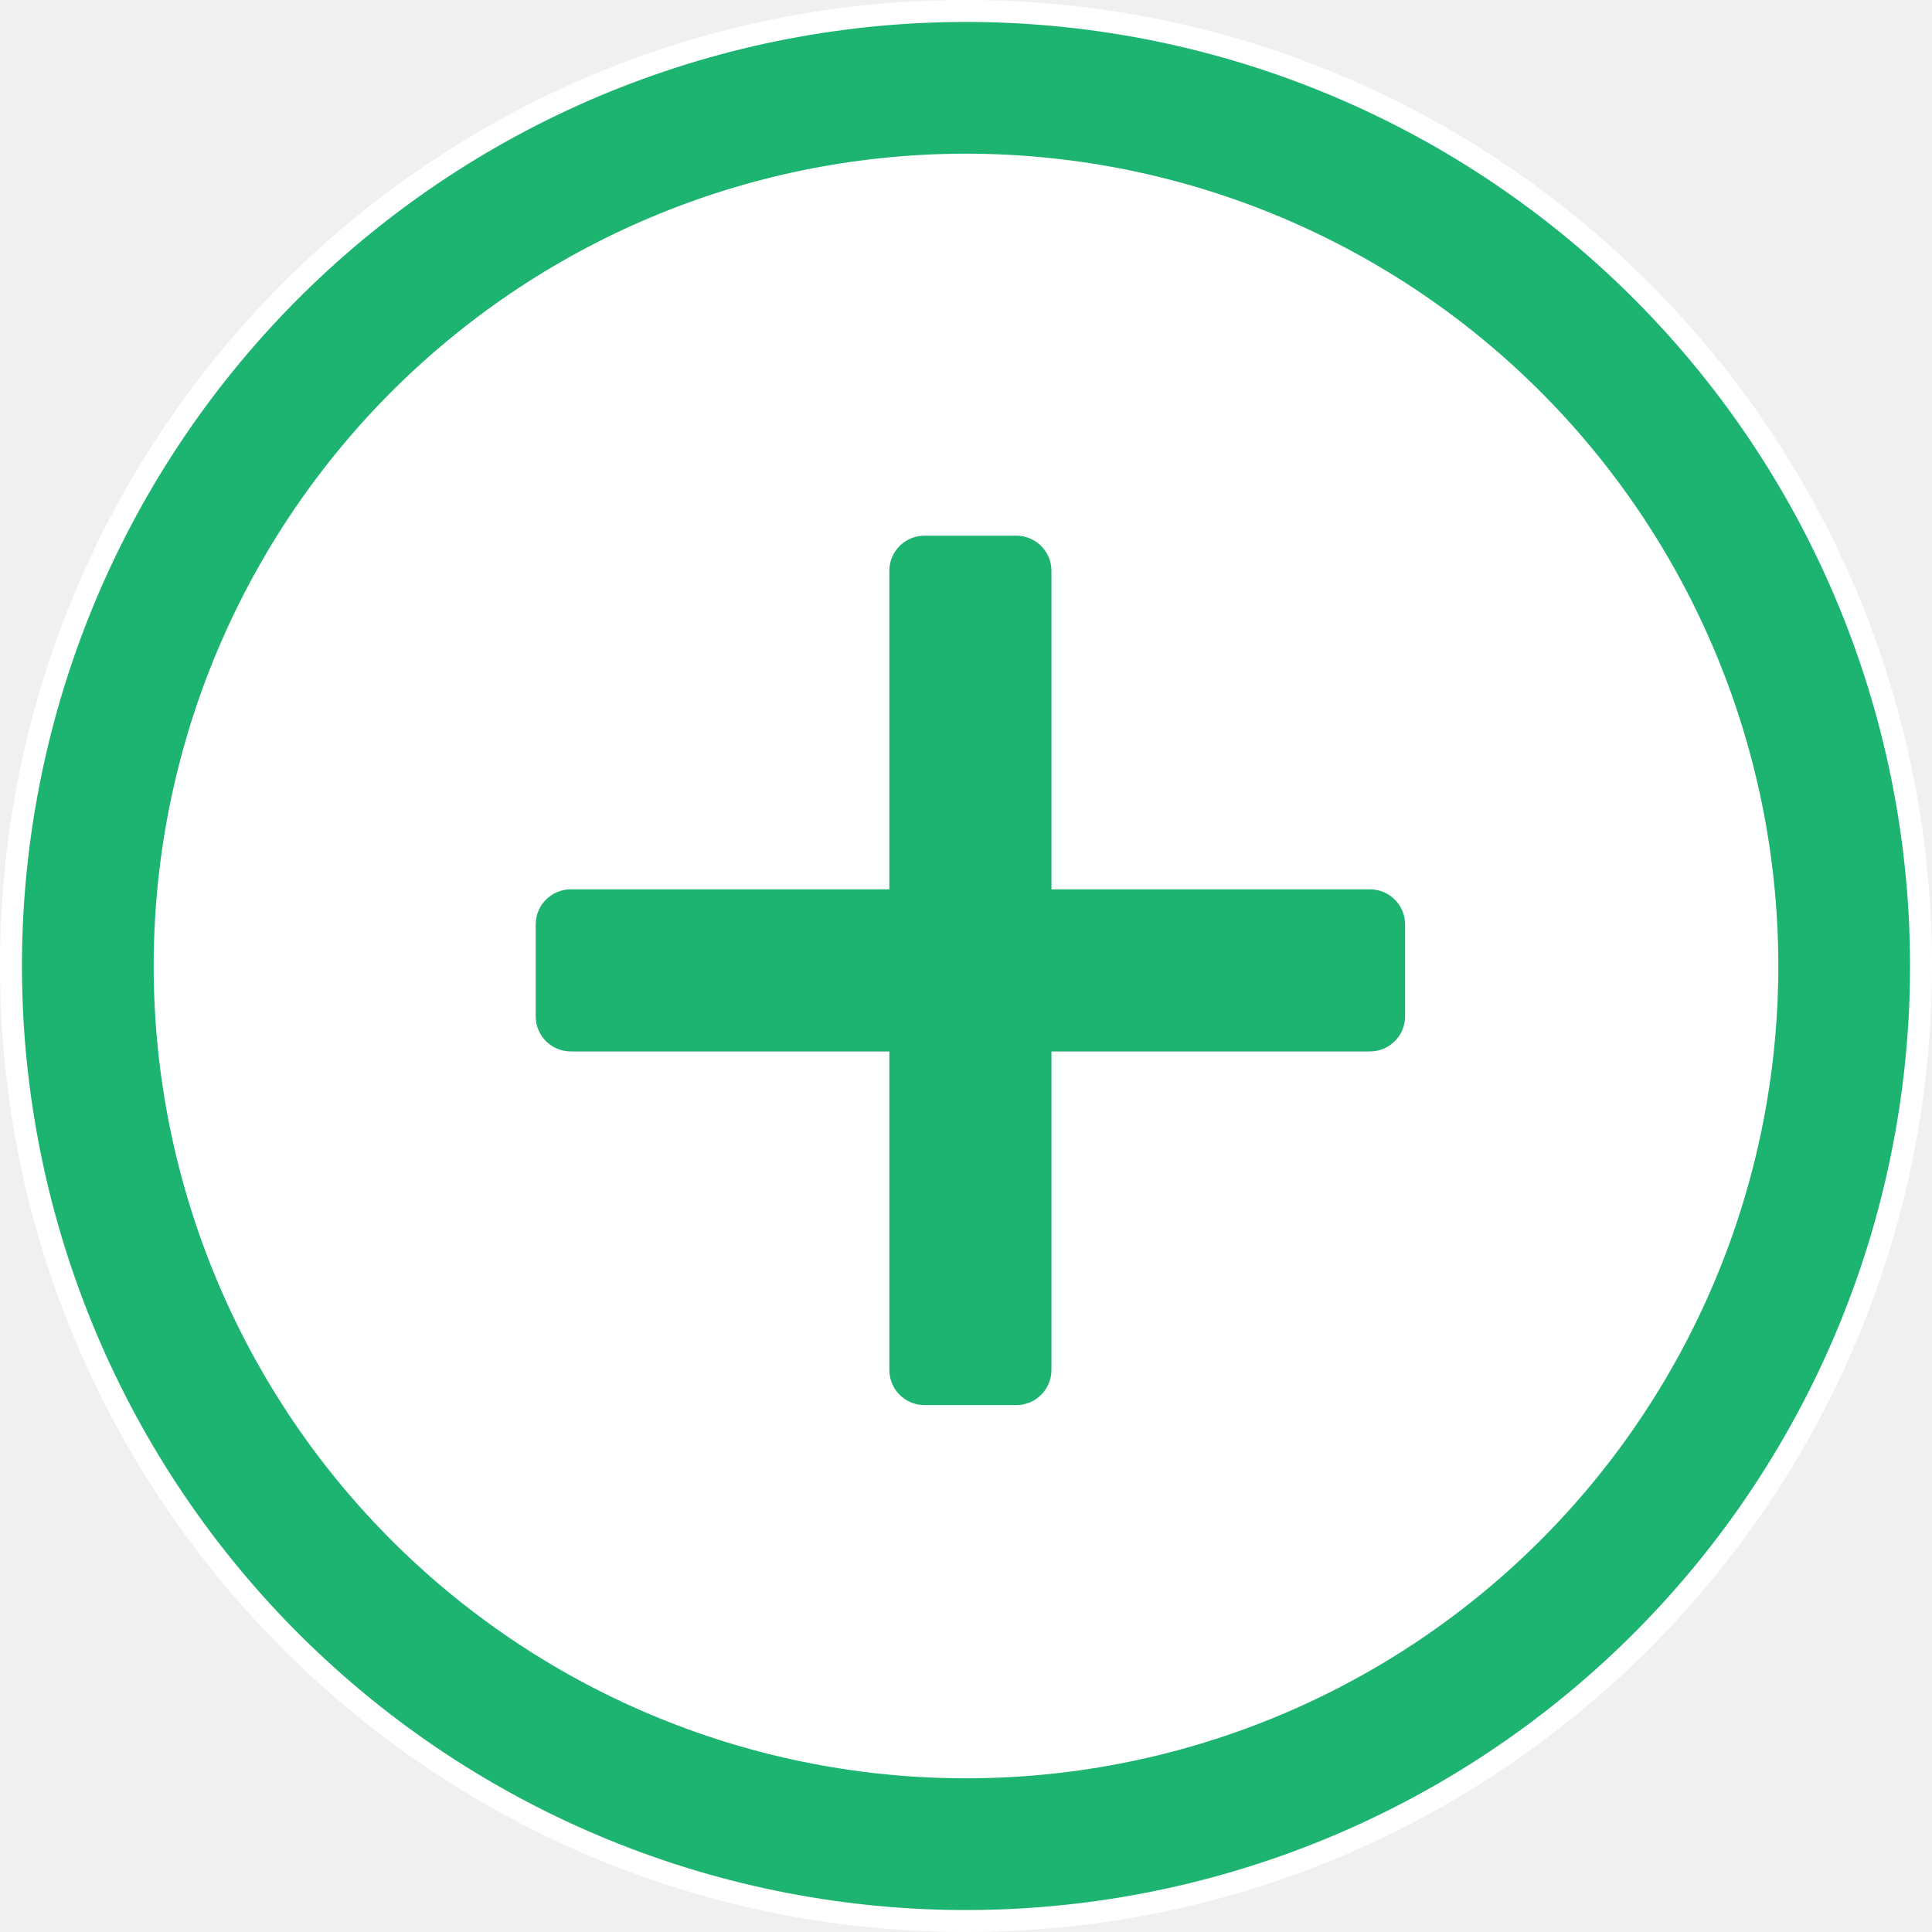
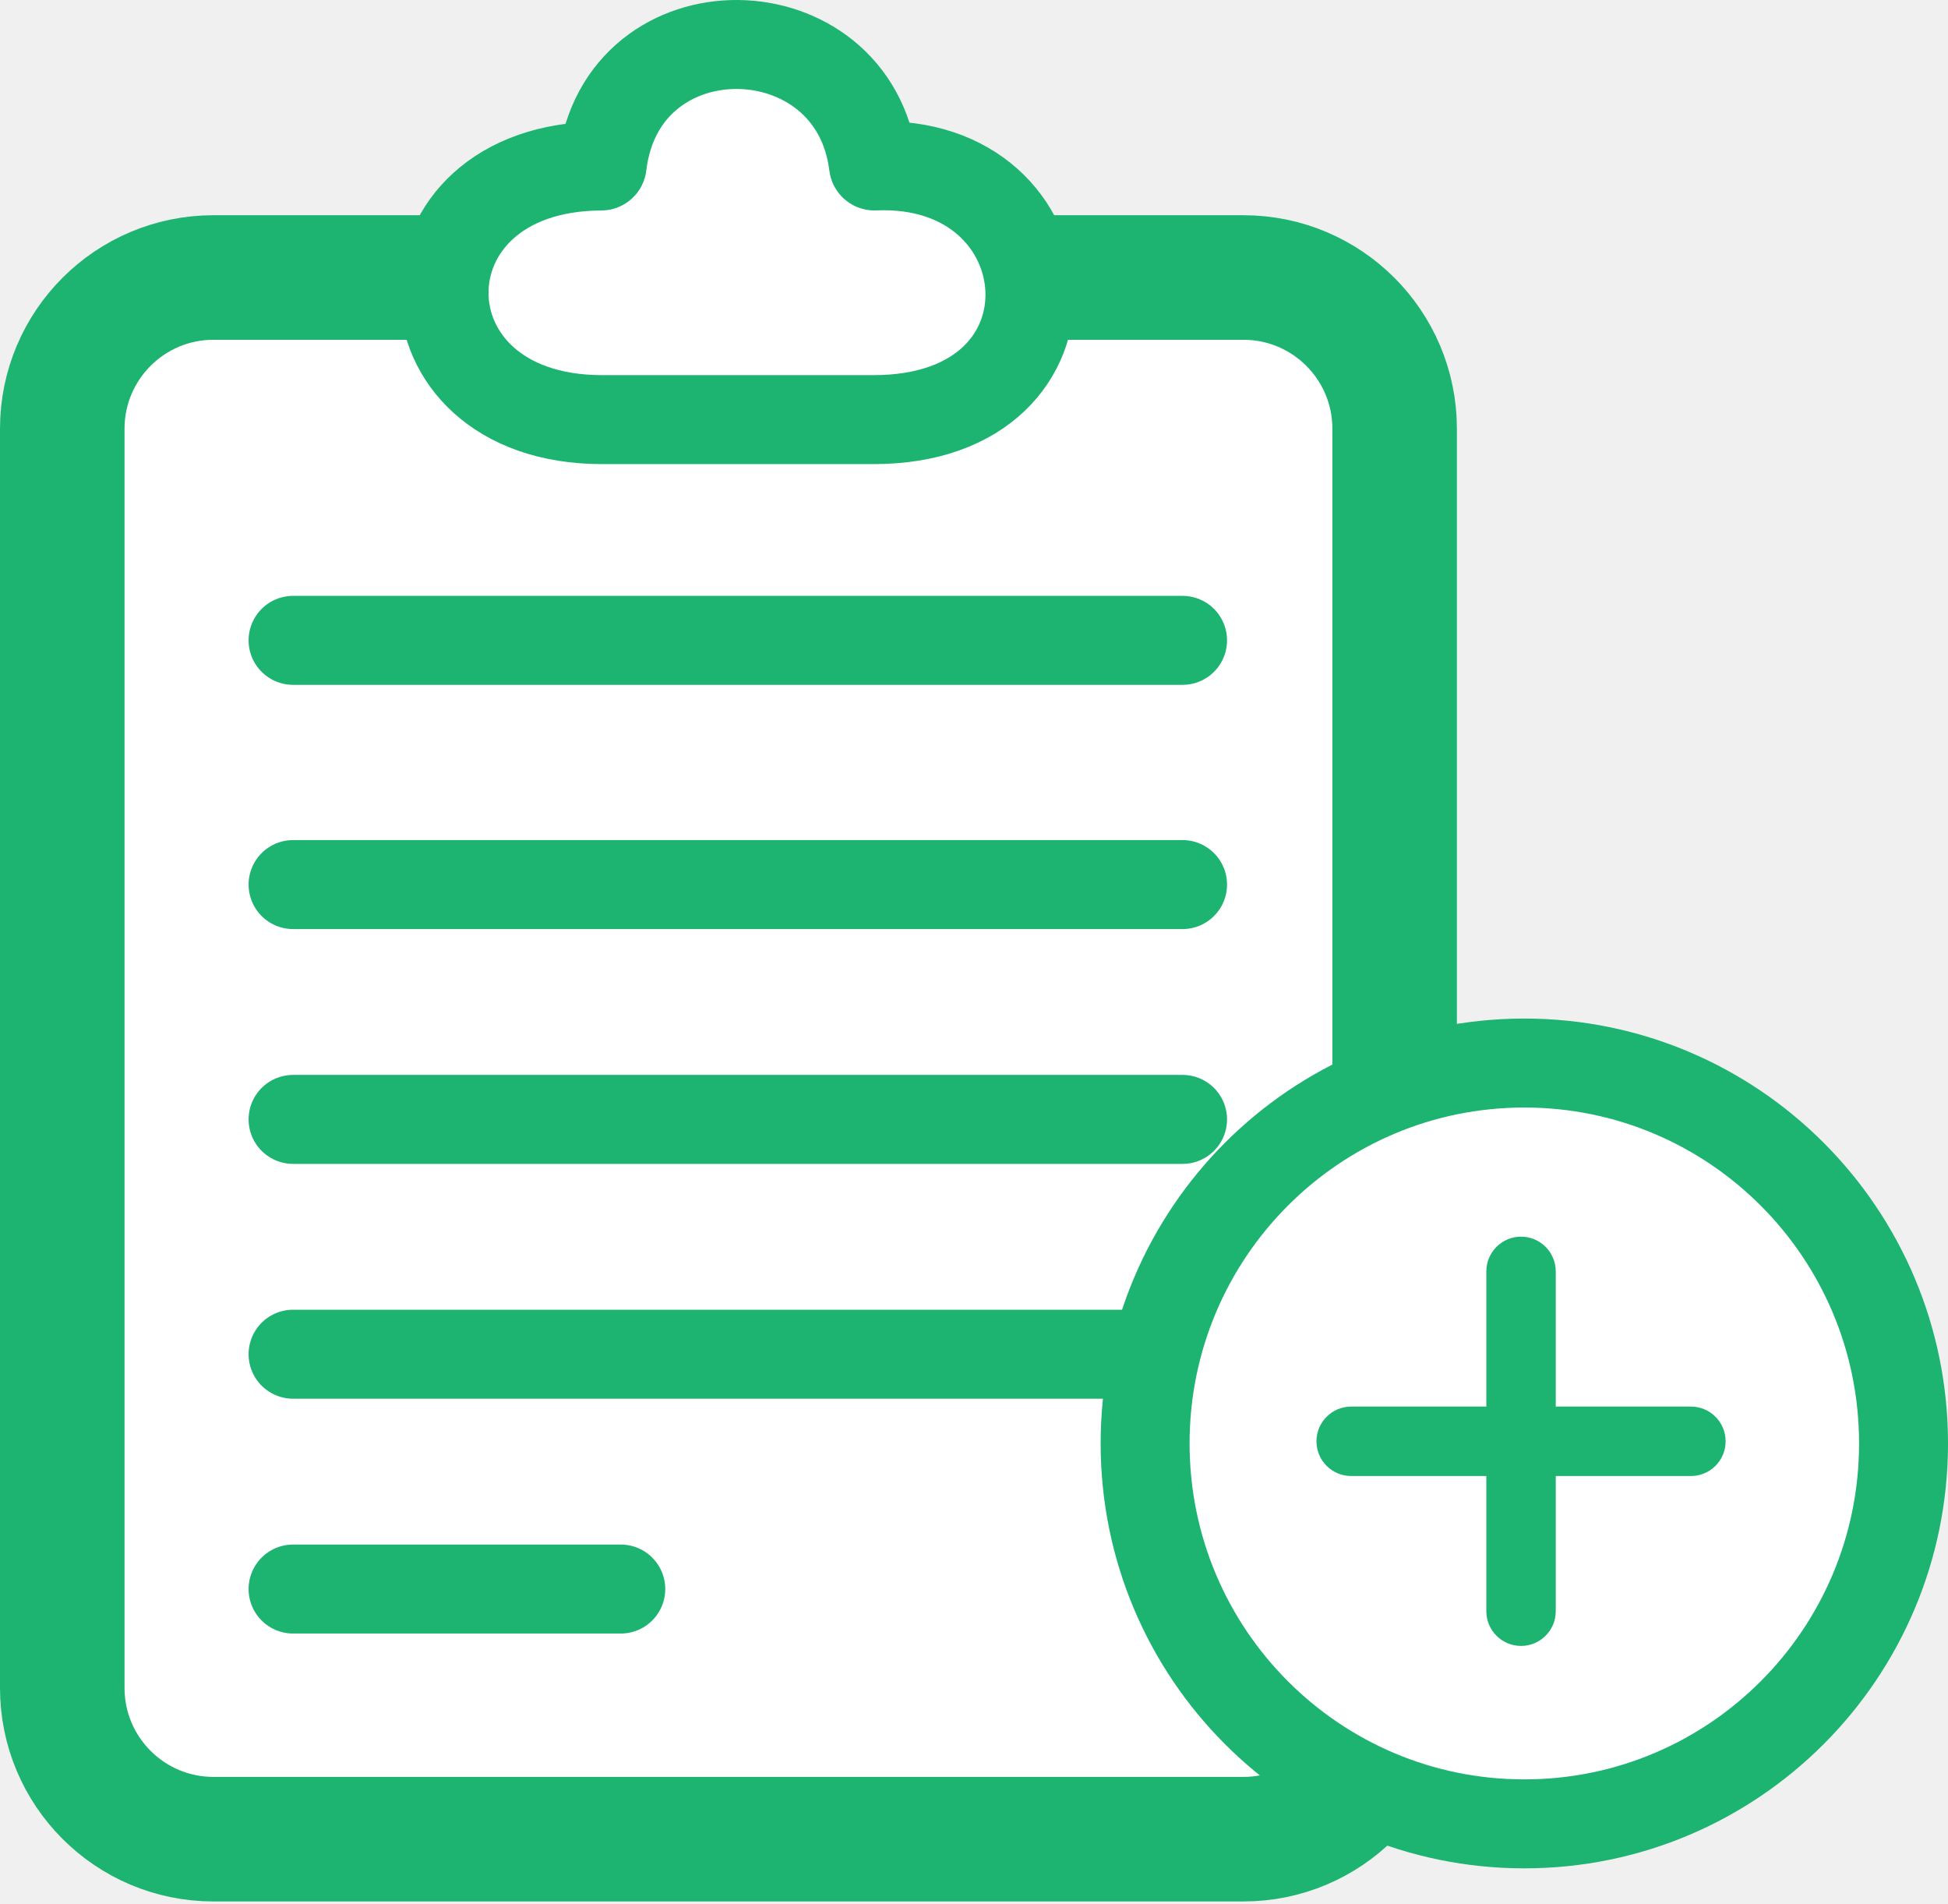
- <svg xmlns="http://www.w3.org/2000/svg" width="220" height="220" viewBox="0 0 220 220" fill="none">
-   <circle cx="110" cy="110" r="110" fill="white" />
-   <path d="M12.868 86.221C15.991 73.465 21.596 61.45 29.362 50.86C37.128 40.271 46.904 31.315 58.132 24.503C69.359 17.692 81.819 13.159 94.798 11.162C107.778 9.166 121.024 9.746 133.779 12.868C146.535 15.991 158.55 21.596 169.14 29.362C179.729 37.128 188.685 46.904 195.497 58.132C202.308 69.359 206.841 81.819 208.838 94.798C210.834 107.778 210.254 121.024 207.132 133.779C204.009 146.535 198.404 158.55 190.638 169.14C182.872 179.729 173.096 188.685 161.868 195.497C150.64 202.308 138.181 206.841 125.202 208.838C112.222 210.834 98.976 210.254 86.221 207.132C73.465 204.009 61.45 198.404 50.86 190.638C40.271 182.872 31.315 173.096 24.503 161.868C17.692 150.64 13.159 138.181 11.162 125.202C9.166 112.222 9.746 98.976 12.868 86.221L12.868 86.221Z" stroke="#1DB471" stroke-width="15" stroke-linecap="round" />
-   <path d="M119.23 156V119.23H156C157.933 119.23 159.5 117.663 159.5 115.73V105.27C159.5 103.337 157.933 101.77 156 101.77H119.23V65C119.23 63.067 117.663 61.5 115.73 61.5H105.27C103.337 61.5 101.77 63.067 101.77 65V101.77H65C63.067 101.77 61.5 103.337 61.5 105.27V115.73C61.5 117.663 63.067 119.23 65 119.23H101.77V156C101.77 157.933 103.337 159.5 105.27 159.5H115.73C117.663 159.5 119.23 157.933 119.23 156Z" fill="#1DB471" stroke="#1DB471" />
+ <svg xmlns="http://www.w3.org/2000/svg" width="219" height="214" viewBox="0 0 219 214" fill="none">
+   <rect x="7" y="31.191" width="149.789" height="175.53" rx="17" fill="white" stroke="#1DB471" stroke-width="14" />
+   <path d="M32.947 71.975H132.947" stroke="#1DB471" stroke-width="10" stroke-linecap="round" />
+   <path d="M32.947 99.425H132.947" stroke="#1DB471" stroke-width="10" stroke-linecap="round" />
+   <path d="M32.947 125.819H132.947" stroke="#1DB471" stroke-width="10" stroke-linecap="round" />
+   <path d="M32.947 152.212H132.947" stroke="#1DB471" stroke-width="10" stroke-linecap="round" />
+   <path d="M32.947 178.606H69.789" stroke="#1DB471" stroke-width="10" stroke-linecap="round" />
+   <path d="M67.684 47.165H98.21C122.912 47.165 120.323 17.69 98.306 18.655C98.254 18.658 98.205 18.617 98.199 18.565C96.016 0.74 69.872 0.218 67.695 18.569C67.689 18.619 67.643 18.66 67.592 18.66C44 18.733 44.031 47.165 67.684 47.165Z" fill="white" stroke="#1DB471" stroke-width="10" stroke-linecap="round" />
+   <ellipse cx="171.369" cy="162.242" rx="42.632" ry="42.758" fill="white" stroke="#1DB471" stroke-width="10" />
+   <path d="M171 185C168.844 185 167.097 183.253 167.097 181.097V142.903C167.097 140.747 168.844 139 171 139V139C173.156 139 174.903 140.747 174.903 142.903V181.097C174.903 183.253 173.156 185 171 185V185ZM151.903 165.903C149.747 165.903 148 164.156 148 162V162C148 159.844 149.747 158.097 151.903 158.097H190.097C192.253 158.097 194 159.844 194 162V162C194 164.156 192.253 165.903 190.097 165.903H151.903Z" fill="#1DB471" />
</svg>
